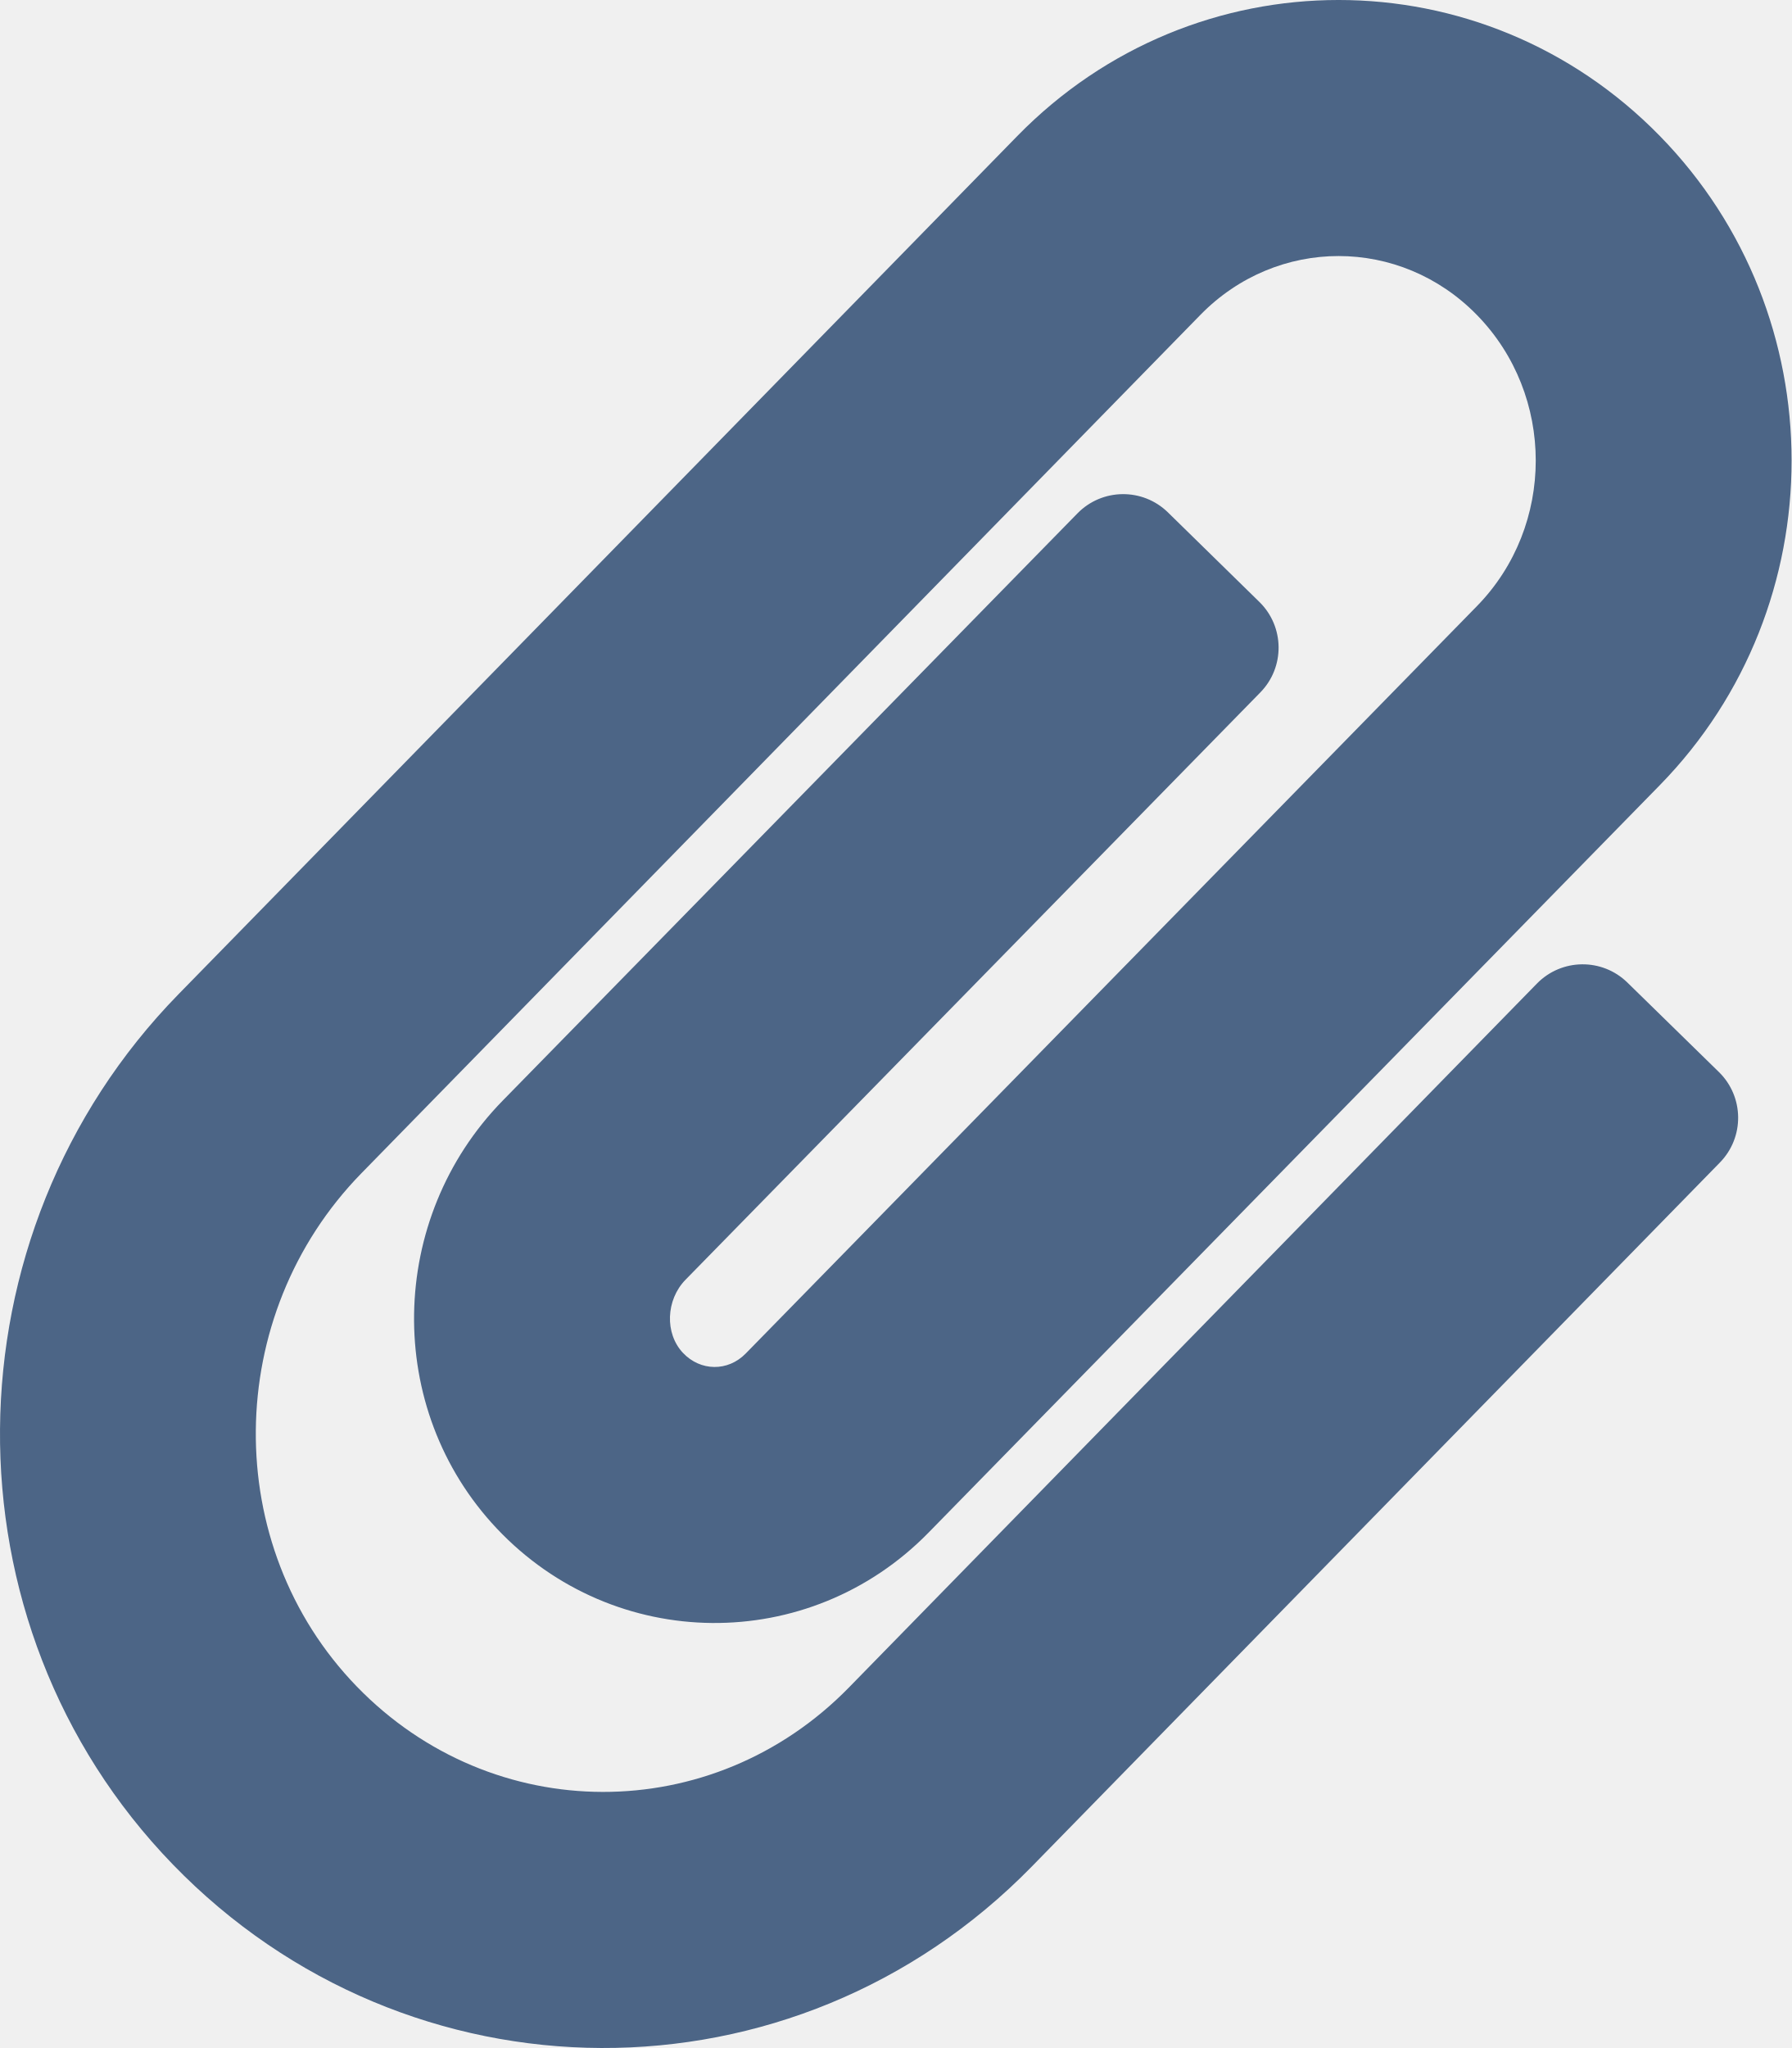
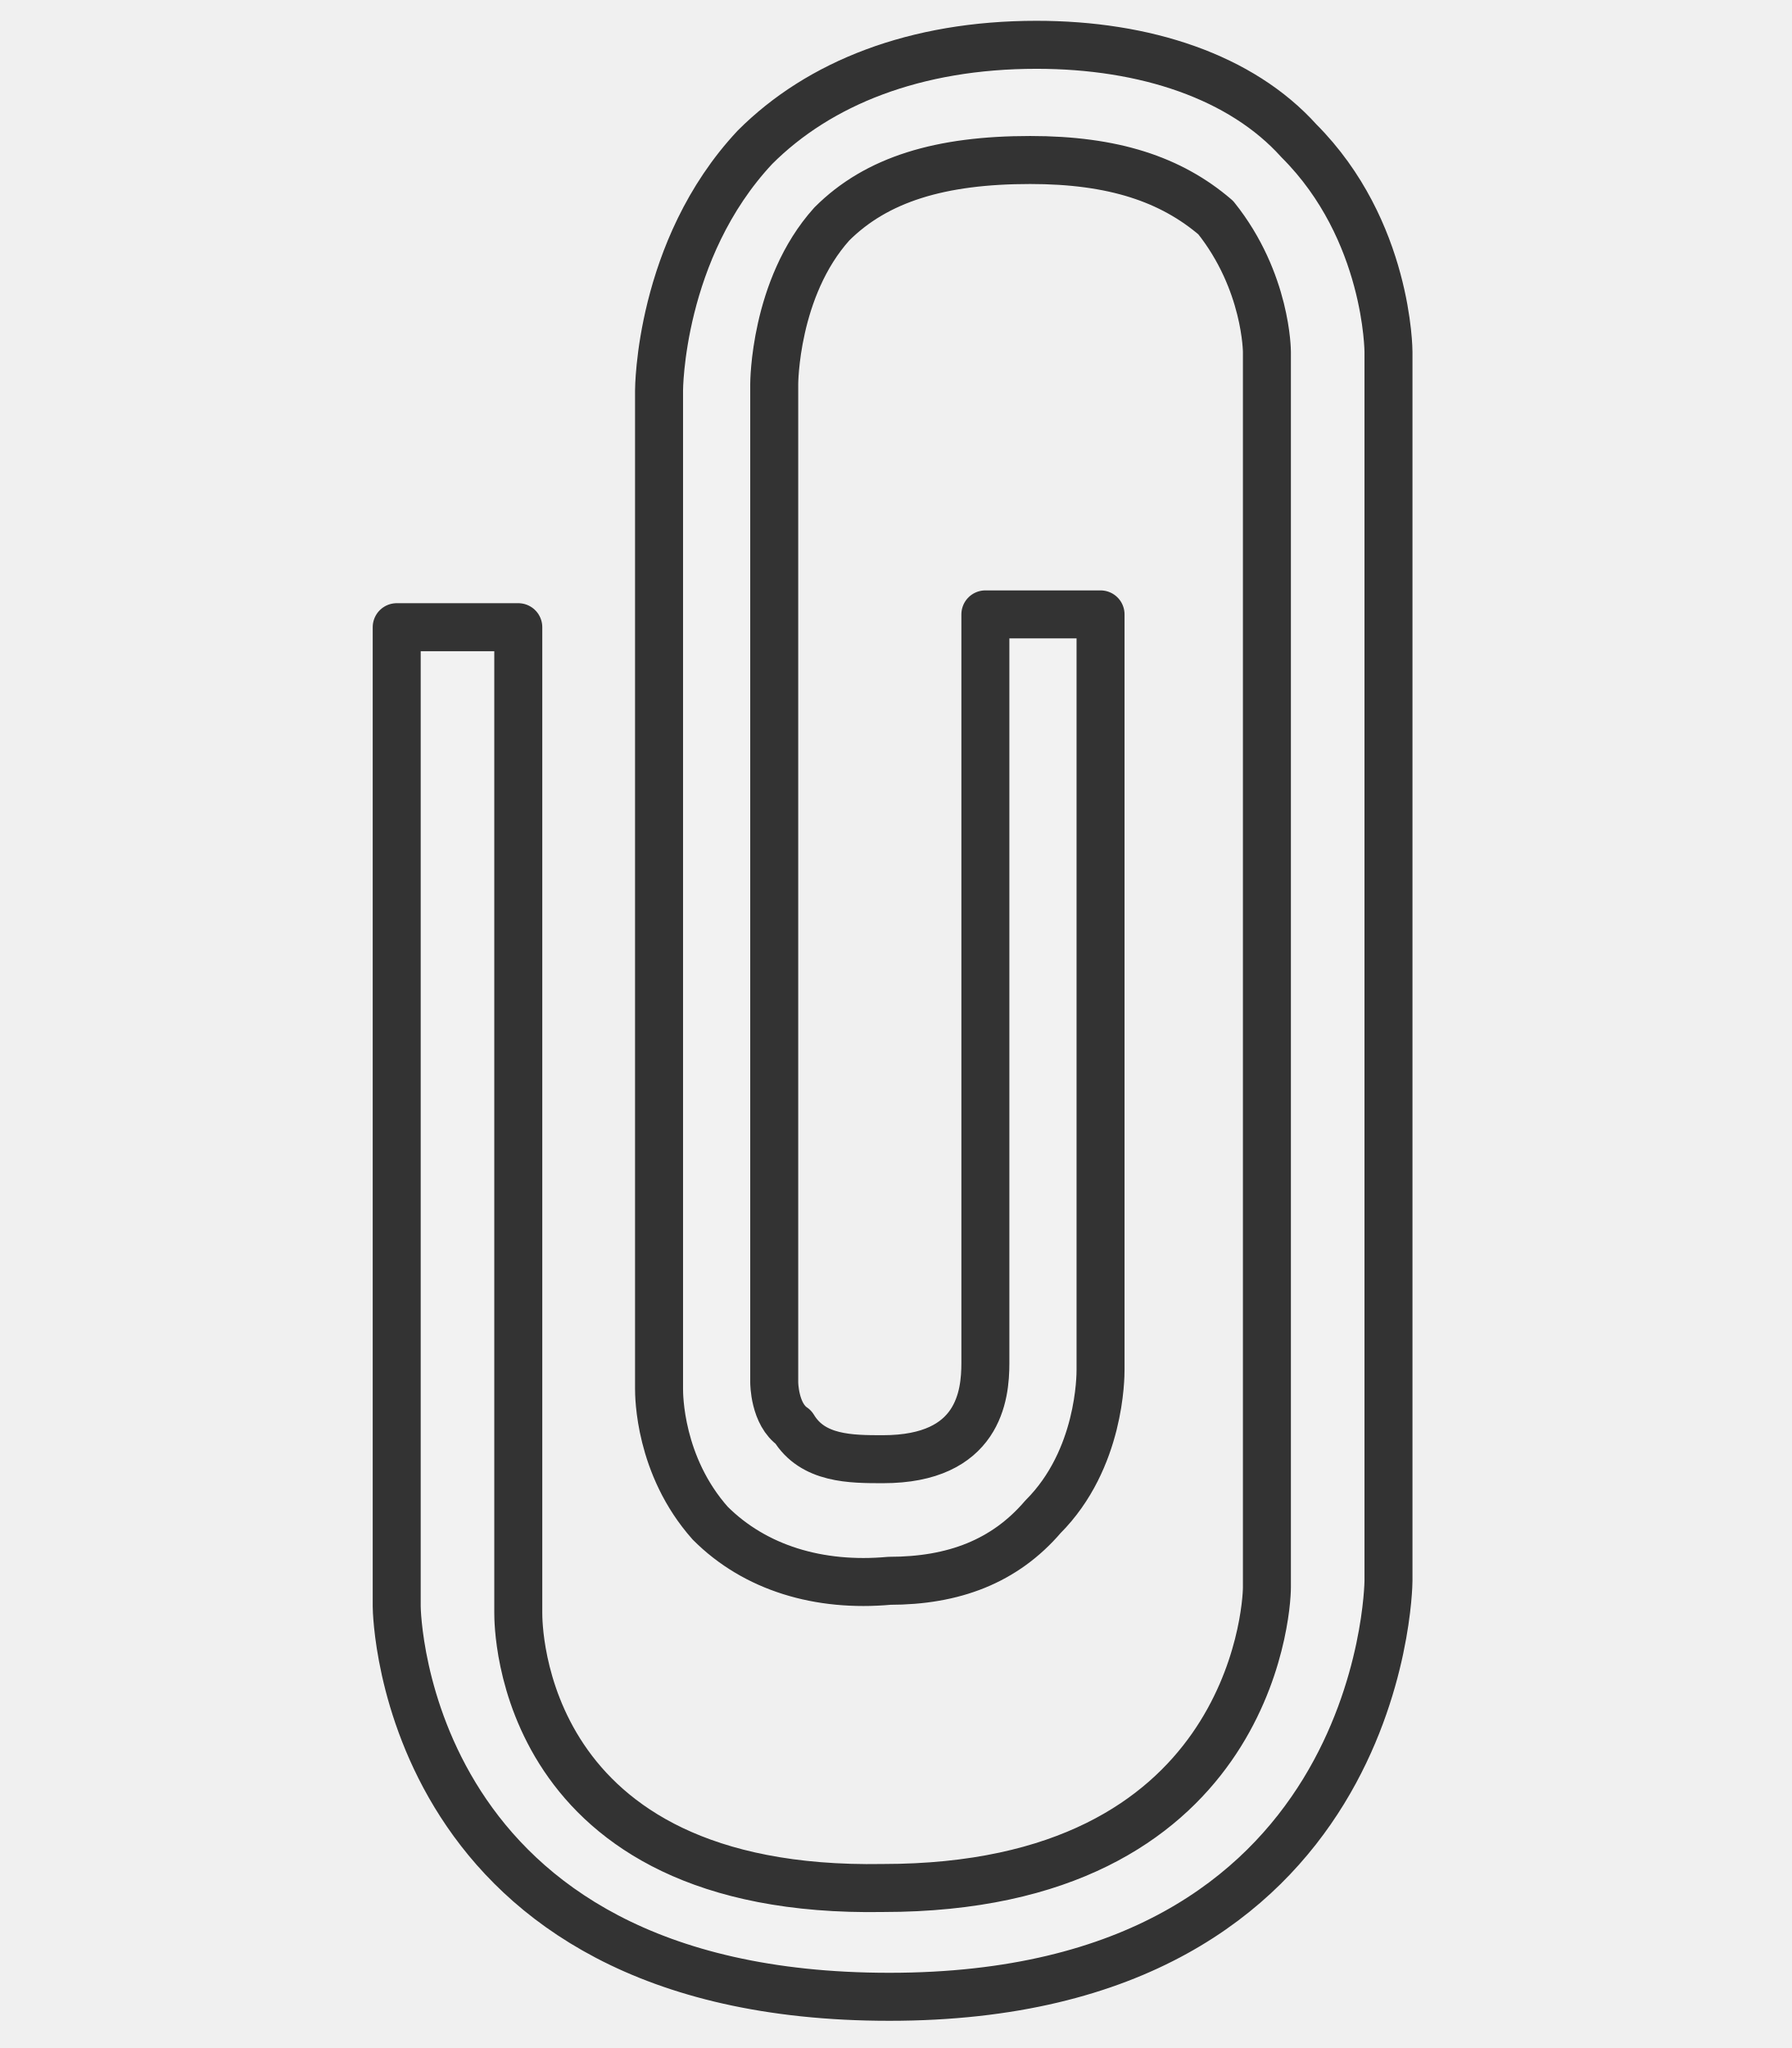
- <svg xmlns="http://www.w3.org/2000/svg" width="28" height="32" viewBox="0 0 448 512" fill="none">
-   <g clip-path="url(#clip0)">
-     <path d="M43.246 466.142C-15.184 405.853 -14.095 308.631 44.632 248.561L254.392 34C298.708 -11.332 370.743 -11.336 415.063 34C458.953 78.894 459.006 151.329 415.063 196.276L232.214 383.128C202.359 413.665 153.581 413.239 124.232 382.13C95.957 352.16 96.864 304.657 125.684 275.177L269.427 128.342C275.609 122.028 285.739 121.92 292.053 128.101L314.914 150.48C321.229 156.662 321.336 166.792 315.155 173.106L171.427 319.927C166.495 324.972 166.191 333.355 170.779 338.219C175.151 342.853 182.024 342.93 186.467 338.384L369.316 151.533C388.929 131.471 388.929 98.808 369.305 78.735C350.116 59.108 319.348 59.098 300.151 78.735L90.39 293.295C55.627 328.855 55.091 386.415 89.199 421.608C123.209 456.701 178.184 456.745 212.257 421.894L384.317 245.895C390.494 239.576 400.624 239.462 406.943 245.639L429.82 268.003C436.139 274.18 436.254 284.31 430.076 290.629L258.016 466.627C198.44 527.565 102.073 526.843 43.246 466.142V466.142Z" fill="#4C6586" />
+ <svg xmlns="http://www.w3.org/2000/svg" version="1.1" id="Ebene_1" x="0px" y="0px" width="28px" height="32px" viewBox="0 0 28 32" enable-background="new 0 0 28 32" xml:space="preserve">
+   <g>
+     <path fill="#F2F2F2" stroke="#333333" stroke-width="0.75" stroke-linecap="round" stroke-linejoin="round" stroke-miterlimit="10" d="   M8.1,9.8v15.4c0,0.2,0,4.4,5.7,4.3c5.7,0,6-4.3,6-4.7V5.5c0,0,0-1.1-0.8-2.1c-0.7-0.6-1.6-0.9-2.9-0.9c-1.4,0-2.4,0.3-3.1,1   c-0.9,1-0.9,2.5-0.9,2.5v15.6c0,0,0,0.5,0.3,0.7c0.3,0.5,0.9,0.5,1.4,0.5c1.5,0,1.6-1,1.6-1.5V9.6h1.8v11.8c0,0.1,0,1.4-0.9,2.3   c-0.6,0.7-1.4,1-2.4,1c-1.1,0.1-2.1-0.2-2.8-0.9c-0.8-0.9-0.8-2-0.8-2.1V6.1c0,0,0-2.2,1.5-3.8c1-1,2.5-1.6,4.4-1.6   c1.7,0,3.2,0.5,4.1,1.5c1.4,1.4,1.4,3.3,1.4,3.3v19.2c0,0.1-0.1,6.5-7.8,6.5c-7.6,0-7.7-6-7.7-6.1V9.8H8.1z" />
  </g>
-   <defs>
-     <clipPath id="clip0">
-       <rect width="448" height="512" fill="white" />
-     </clipPath>
-   </defs>
</svg>
